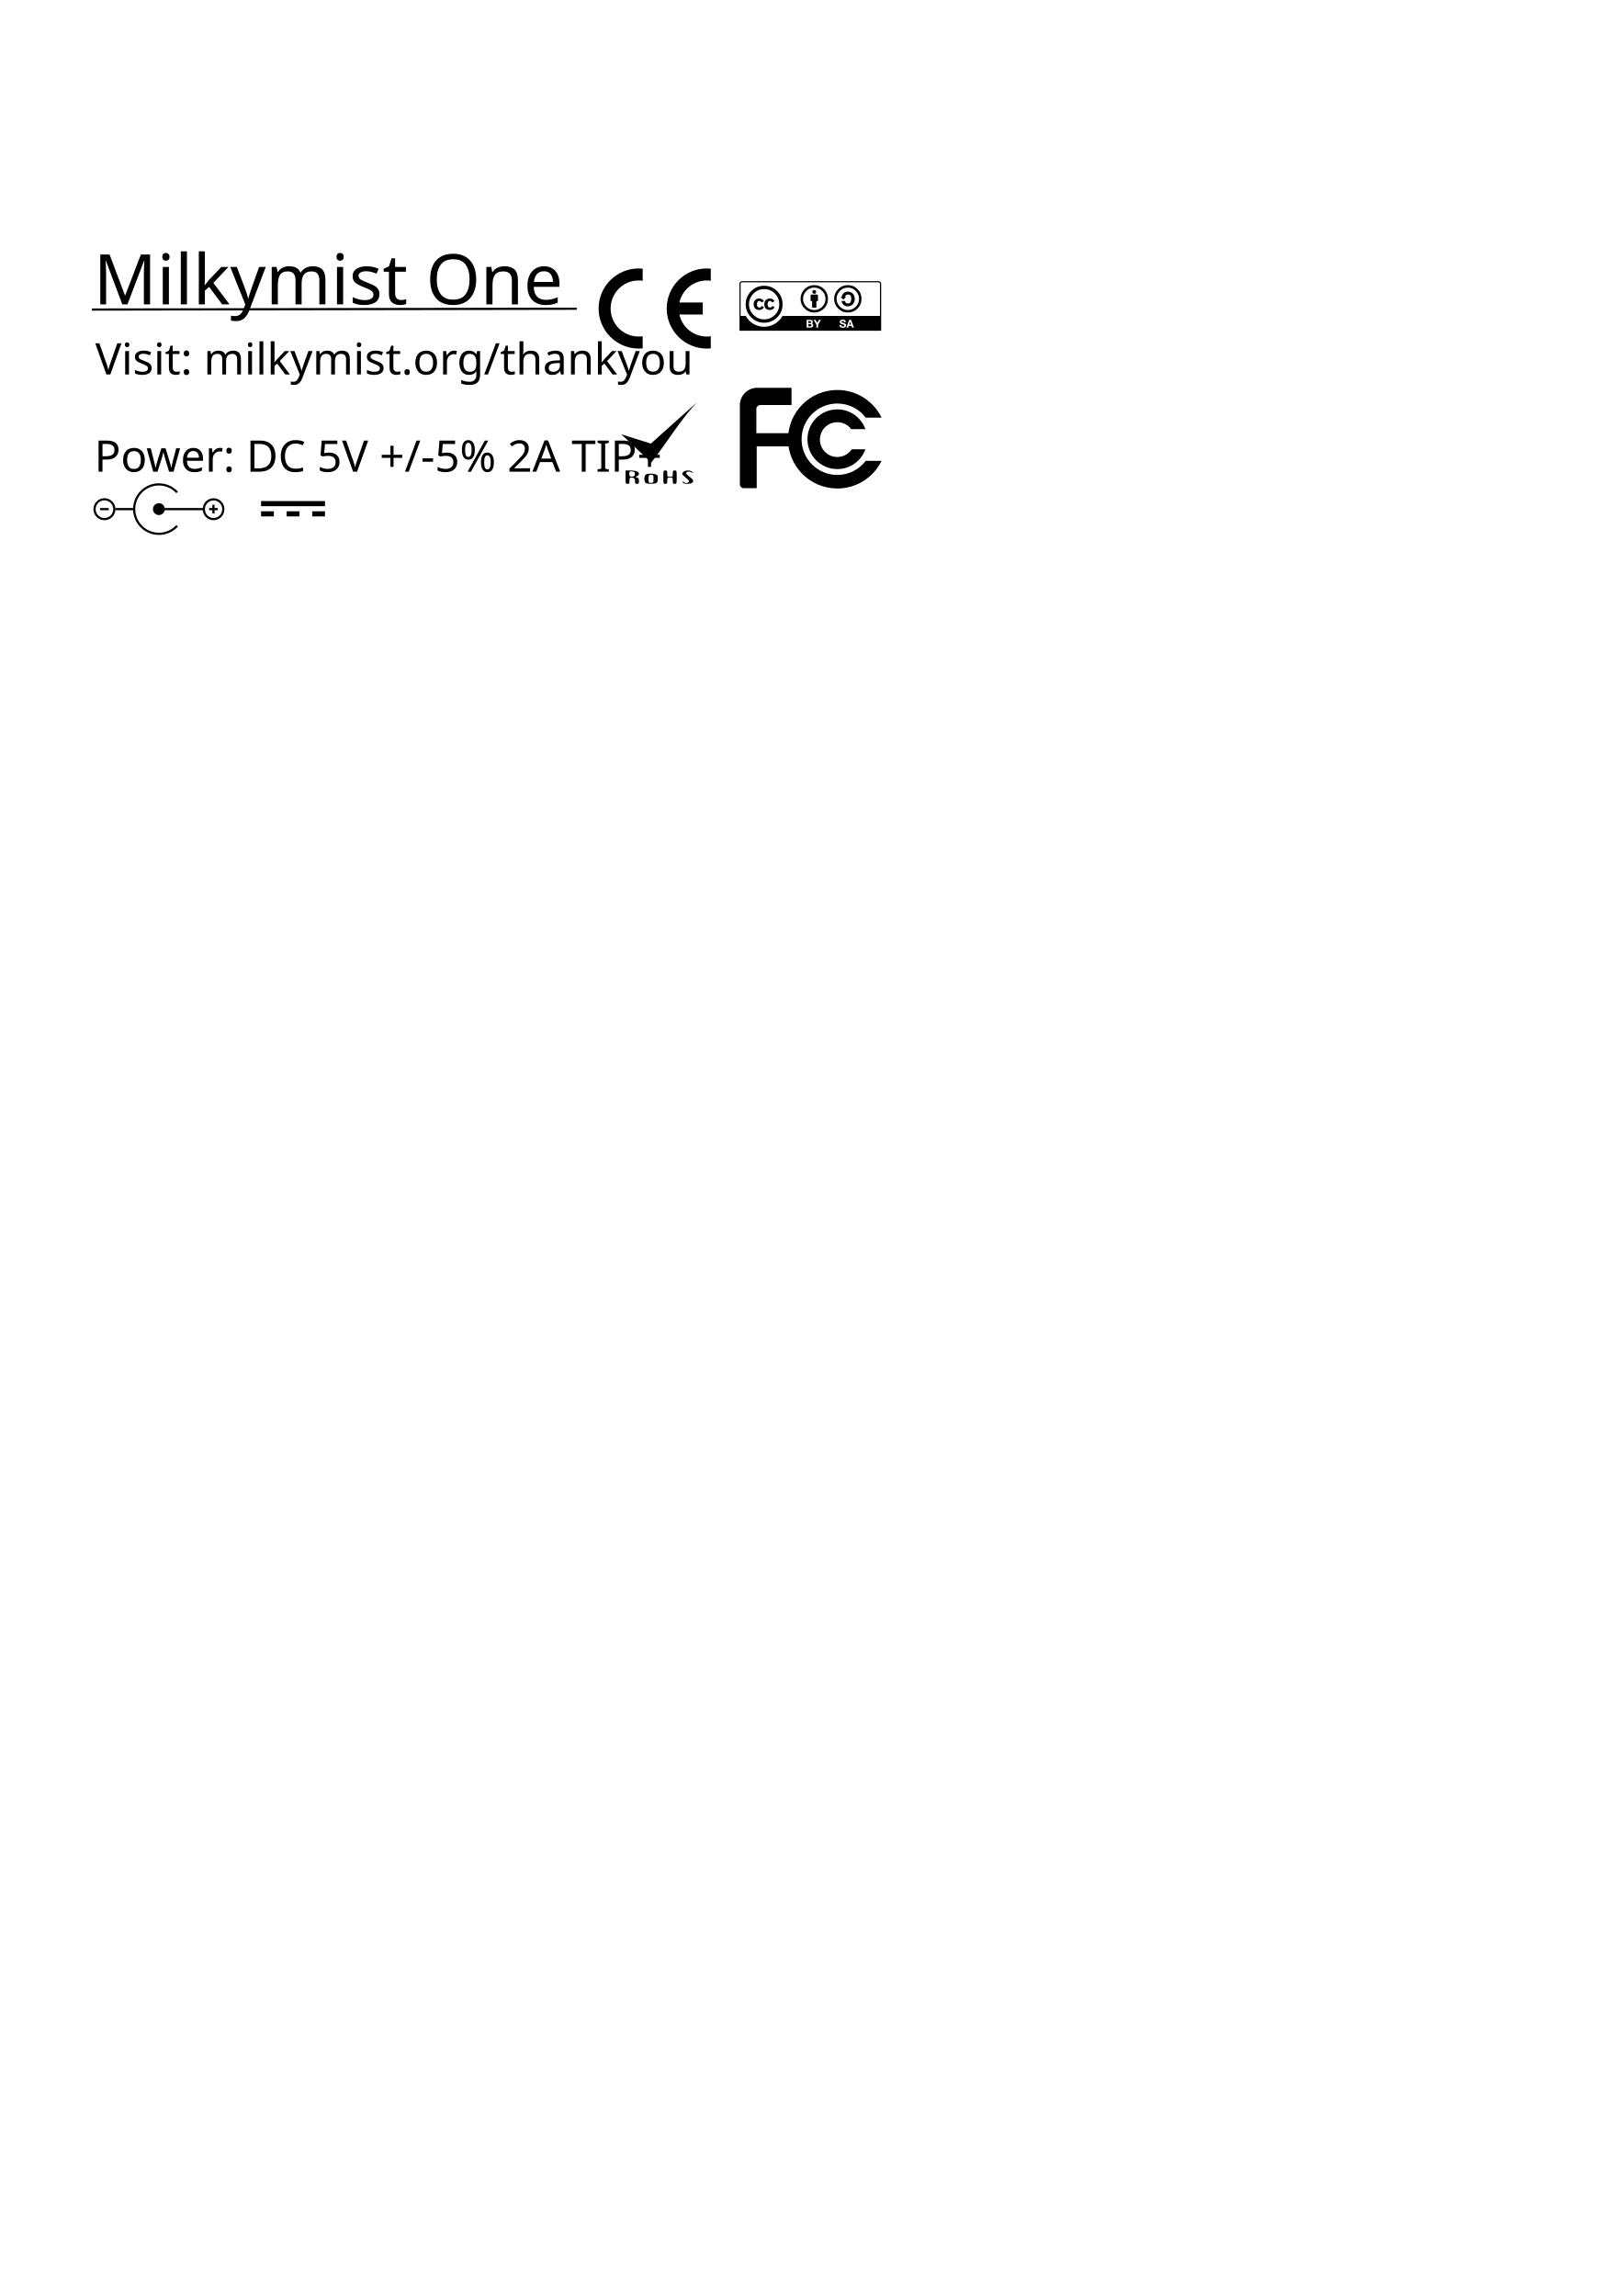
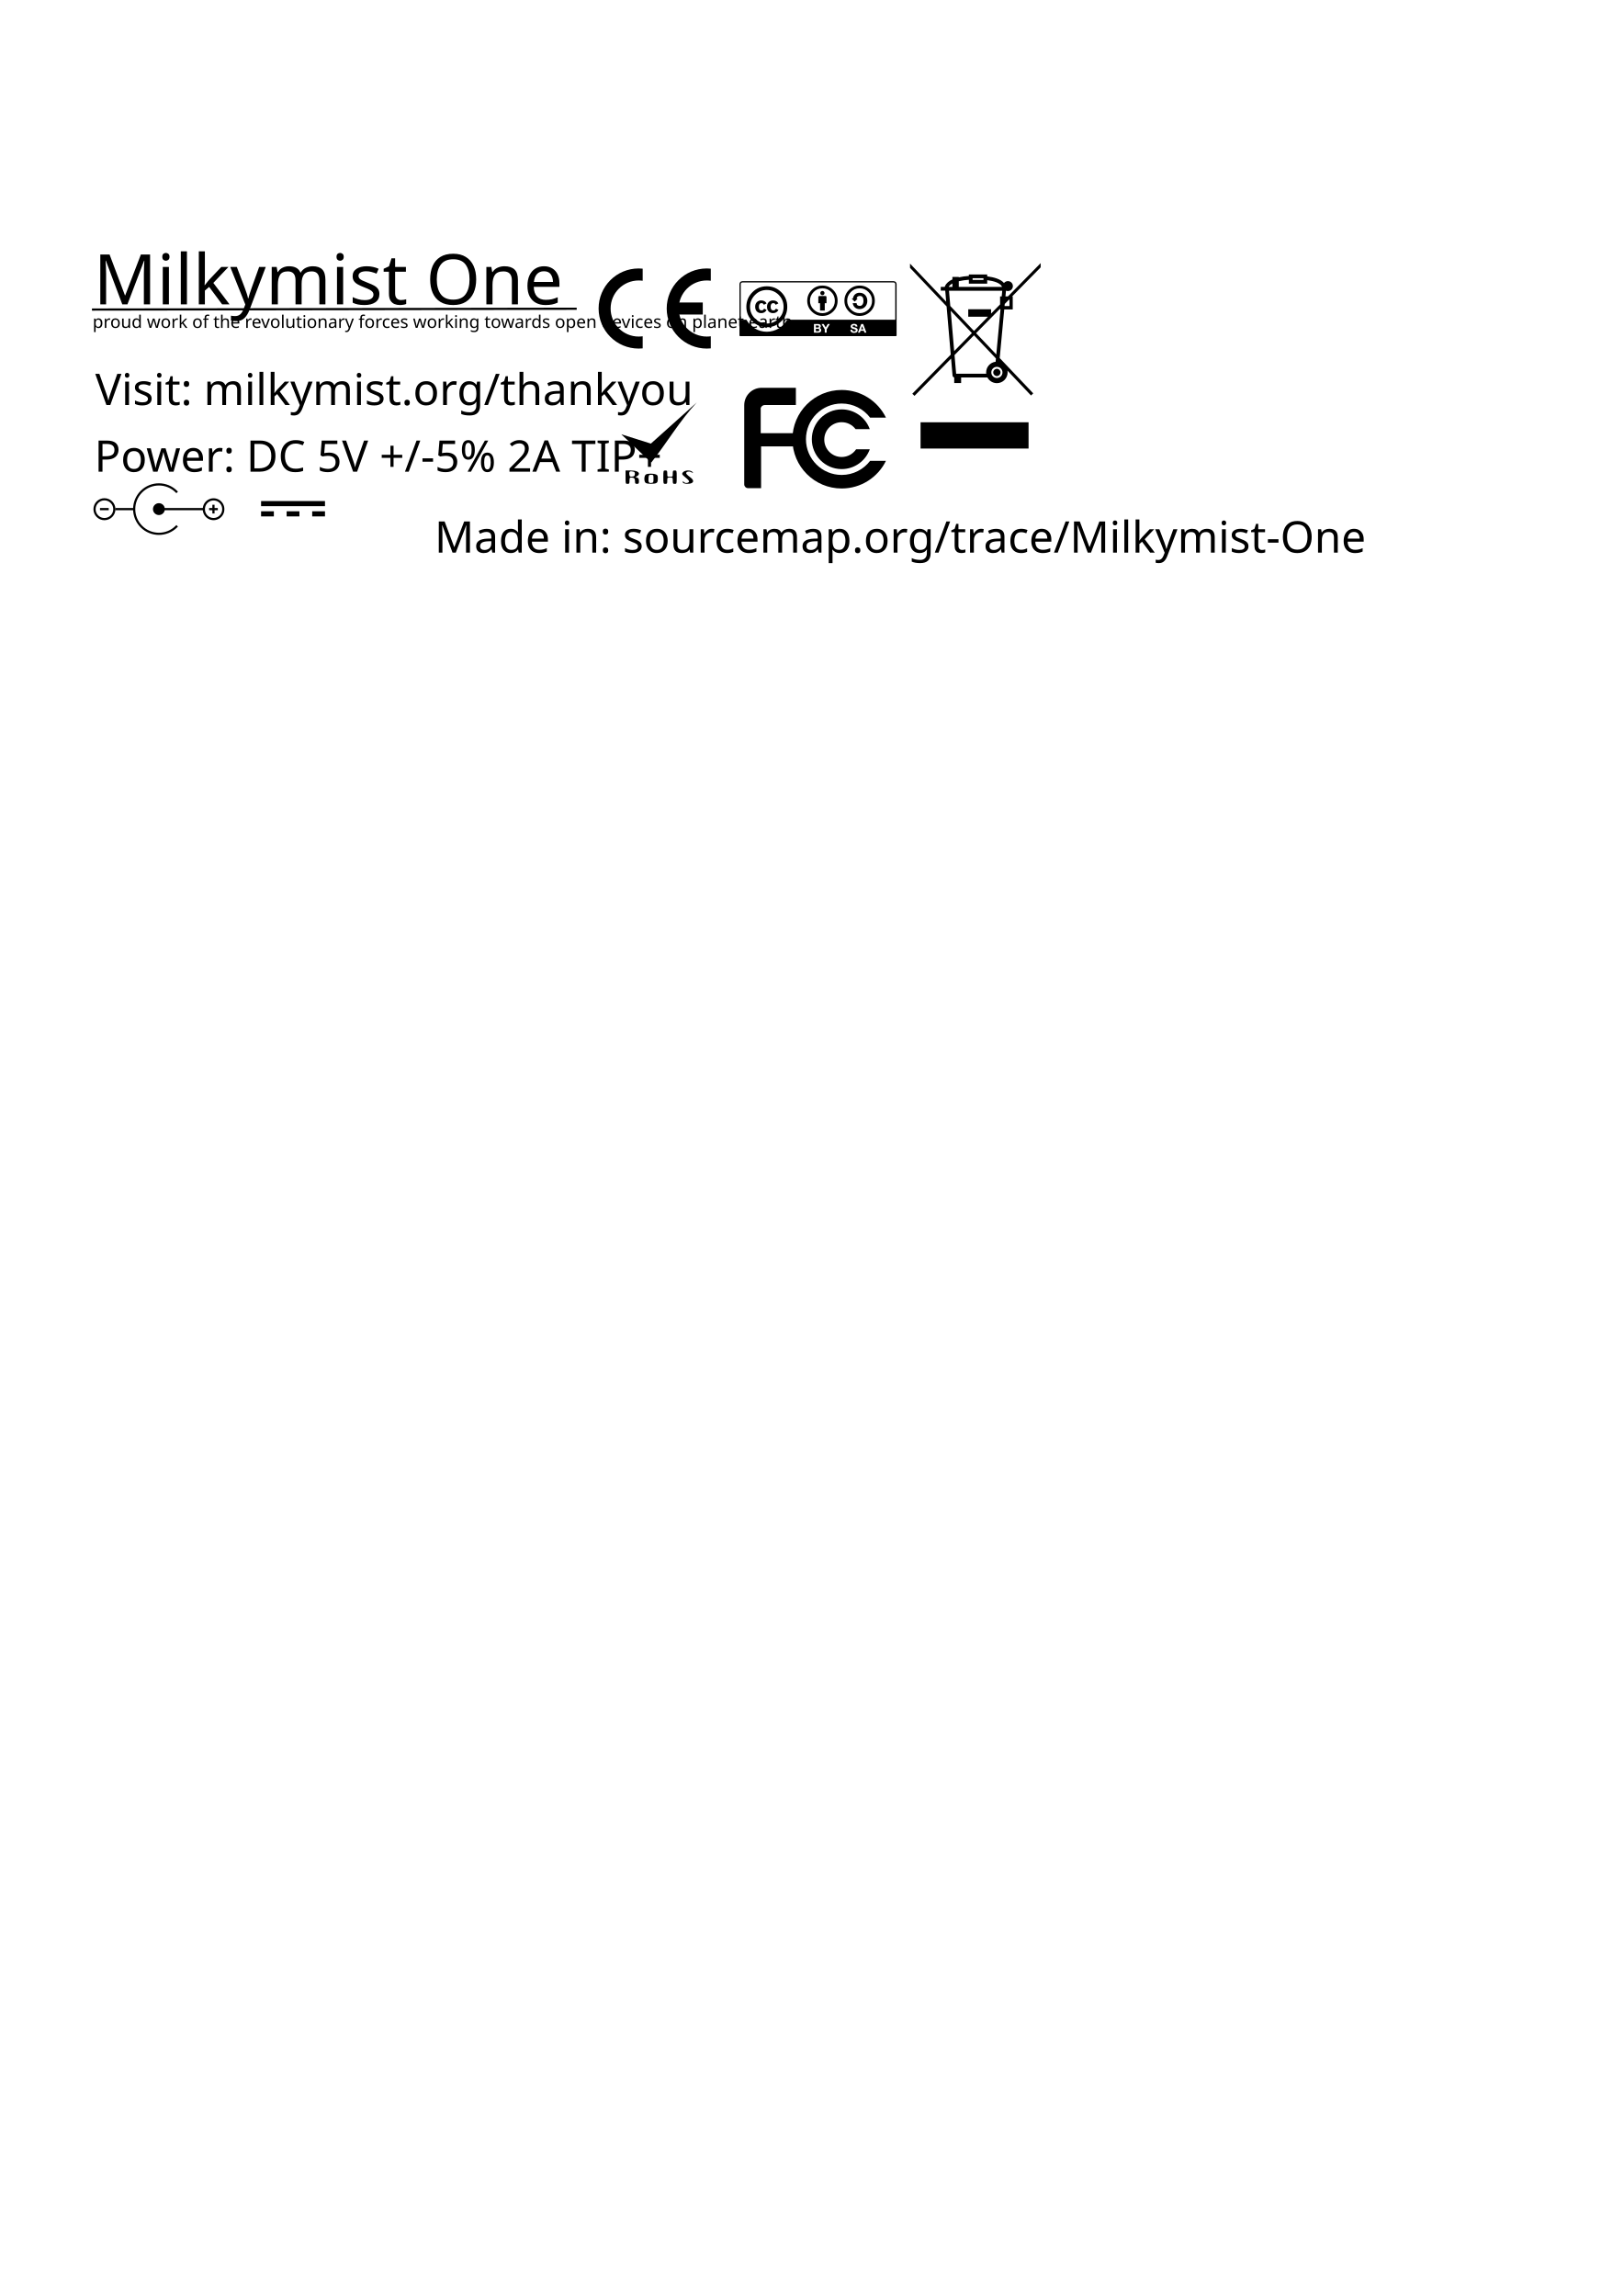
<svg xmlns="http://www.w3.org/2000/svg" width="744.094" height="1052.362" id="svg2" version="1.1">
  <defs id="defs4">
    </defs>
  <g id="layer1">
    <text xml:space="preserve" style="font-size:32px;font-style:normal;font-variant:normal;font-weight:normal;font-stretch:normal;text-align:start;line-height:100%;writing-mode:lr-tb;text-anchor:start;fill:#000000;fill-opacity:1;stroke:none;font-family:Yanone Kaffeesatz;-inkscape-font-specification:Yanone Kaffeesatz" x="42.857" y="139.505" id="text2816">
      <tspan id="tspan2818" x="42.857" y="139.505">Milkymist One</tspan>
    </text>
    <path style="fill:none;stroke:#000000;stroke-width:1px;stroke-linecap:butt;stroke-linejoin:miter;stroke-opacity:1" d="M 42.143,141.88 264.286,141.505" id="path2820" />
    <g id="g2947" transform="matrix(0.1835925,0,0,0.1835925,270.6509,119.3754)">
      <g style="display:none" id="layer2">
        <path d="m 190,120 c 0,38.66 -31.34,70 -70,70 -38.66,0 -70,-31.34 -70,-70 0,-38.66 31.34,-70 70,-70 38.66,0 70,31.34 70,70 z" id="path2388" style="fill:none;stroke:#000000;stroke-width:0.5;stroke-opacity:0.5" />
        <path d="M 220,120 C 220,175.228 175.228,220 120,220 64.772,220 20,175.228 20,120 20,64.772 64.772,20 120,20 c 55.228,0 100,44.772 100,100 z" id="path3160" style="fill:none;stroke:#000000;stroke-width:0.5;stroke-opacity:0.5" />
      </g>
      <g style="display:inline" id="layer1-5">
        <g id="g2956">
          <g id="ce">
            <path d="M 130,189.286 C 126.754,189.756 123.5,190 120,190 81.36,190 50,158.64 50,120 50,81.36 81.36,50 120,50 c 3.5,0 6.754,0.244 10,0.714 L 130,20.5 C 126.714,20.168 123.5,20 120,20 64.8,20 20,64.8 20,120 c 0,55.2 44.8,100 100,100 3.5,0 6.714,-0.168 10.004,-0.495 L 130,189.286 z" style="fill:#000000;fill-opacity:1;stroke:none" id="path_C" />
            <path id="path_E" style="fill:#000000;fill-opacity:1;stroke:none" d="m 300,189.286 c -3.246,0.471 -6.5,0.714 -10,0.714 -38.64,0 -70,-31.36 -70,-70 0,-38.64 31.36,-70 70,-70 3.5,0 6.754,0.244 10,0.714 L 300,20.5 C 296.714,20.168 293.5,20 290,20 234.8,20 190,64.8 190,120 c 0,55.2 44.8,100 100,100 3.5,0 6.714,-0.168 10.004,-0.495 L 300,189.286 z" />
          </g>
        </g>
        <rect y="105" x="200" height="30" width="80" id="rect_E" style="fill:#000000;fill-opacity:1;stroke:none" />
      </g>
    </g>
-     <text xml:space="preserve" style="font-size:20px;font-style:normal;font-variant:normal;font-weight:normal;font-stretch:normal;text-align:start;line-height:125%;writing-mode:lr-tb;text-anchor:start;fill:#000000;fill-opacity:1;stroke:none;font-family:Yanone Kaffeesatz;-inkscape-font-specification:Yanone Kaffeesatz" x="43.66" y="171.631" id="text2826">
-       <tspan id="tspan2828" x="43.66" y="171.631">Visit: milkymist.org/thankyou</tspan>
+     <text xml:space="preserve" style="font-size:20px;font-style:normal;font-variant:normal;font-weight:normal;font-stretch:normal;text-align:start;line-height:125%;writing-mode:lr-tb;text-anchor:start;fill:#000000;fill-opacity:1;stroke:none;font-family:Yanone Kaffeesatz;-inkscape-font-specification:Yanone Kaffeesatz" x="43.66" y="185.631" id="text2826">
+       <tspan id="tspan2828" x="43.66" y="185.631">Visit: milkymist.org/thankyou</tspan>
    </text>
-     <g id="layer1-4" transform="matrix(0.5412224,0,0,0.5412224,338.8681,128.8619)">
+     <g id="layer1-4" transform="matrix(0.6001563,0,0,0.6001563,338.8674,128.8605)">
      <g id="g287" transform="matrix(0.9937807,0,0,0.9936694,-177.6941,-74.43641)">
        <g transform="matrix(0.872921,0,0,0.872921,50.12536,143.2144)" id="g5908_2_">
          <g transform="translate(-289.6157,99.0653)" id="g5706_2_">
            <path d="m 473.885,-167.547 c 3.485,3.486 5.228,7.754 5.228,12.803 0,5.049 -1.713,9.271 -5.138,12.667 -3.635,3.577 -7.932,5.364 -12.889,5.364 -4.898,0 -9.12,-1.773 -12.665,-5.32 -3.546,-3.546 -5.318,-7.783 -5.318,-12.712 0,-4.929 1.773,-9.196 5.318,-12.803 3.455,-3.487 7.677,-5.229 12.665,-5.229 5.048,0 9.314,1.742 12.799,5.229 z m -23.118,2.345 c -2.947,2.976 -4.42,6.463 -4.42,10.462 0,3.998 1.458,7.455 4.374,10.371 2.917,2.917 6.388,4.375 10.417,4.375 4.029,0 7.53,-1.473 10.507,-4.419 2.826,-2.736 4.239,-6.177 4.239,-10.326 0,-4.118 -1.436,-7.613 -4.308,-10.485 -2.871,-2.871 -6.35,-4.307 -10.438,-4.307 -4.088,0 -7.546,1.443 -10.372,4.329 z m 7.754,8.703 c -0.45,-0.982 -1.124,-1.472 -2.023,-1.472 -1.589,0 -2.383,1.07 -2.383,3.208 0,2.14 0.794,3.209 2.383,3.209 1.049,0 1.799,-0.521 2.249,-1.565 l 2.203,1.173 c -1.05,1.865 -2.625,2.799 -4.725,2.799 -1.62,0 -2.918,-0.497 -3.892,-1.49 -0.976,-0.993 -1.463,-2.363 -1.463,-4.108 0,-1.716 0.502,-3.077 1.507,-4.086 1.005,-1.008 2.257,-1.513 3.758,-1.513 2.22,0 3.81,0.875 4.771,2.623 l -2.384,1.221 z m 10.363,0 c -0.451,-0.982 -1.111,-1.472 -1.982,-1.472 -1.621,0 -2.432,1.07 -2.432,3.208 0,2.14 0.811,3.209 2.432,3.209 1.051,0 1.787,-0.521 2.207,-1.565 l 2.252,1.173 c -1.048,1.865 -2.621,2.799 -4.718,2.799 -1.618,0 -2.913,-0.497 -3.886,-1.49 -0.972,-0.993 -1.459,-2.363 -1.459,-4.108 0,-1.716 0.494,-3.077 1.483,-4.086 0.988,-1.008 2.245,-1.513 3.773,-1.513 2.216,0 3.804,0.875 4.761,2.623 l -2.431,1.221 z" id="path5708_2_" />
          </g>
        </g>
        <path d="m 338.094,106.875 c -0.67,0 -1.219,0.517 -1.219,1.188 l 0,21.25 c 0,0.152 0.13,0.281 0.281,0.281 l 64.375,0 c 0.152,0 0.281,-0.13 0.281,-0.281 l 0,-21.25 c 0,-0.67 -0.548,-1.188 -1.219,-1.188 l -62.5,0 z m 0,0.531 62.5,0 c 0.368,0 0.656,0.289 0.656,0.656 l 0,14.75 -44.656,0 c -1.638,2.961 -4.816,4.969 -8.438,4.969 -3.623,0 -6.769,-2.006 -8.406,-4.969 l -2.344,0 0,-14.75 c -10e-6,-0.368 0.32,-0.656 0.688,-0.656 z M 384.188,124.5 c 0.188,0 0.359,0.021 0.531,0.062 0.172,0.042 0.335,0.094 0.469,0.188 0.134,0.094 0.234,0.229 0.312,0.375 0.078,0.146 0.125,0.324 0.125,0.531 l -0.781,0 c -0.007,-0.107 -0.025,-0.211 -0.062,-0.281 -0.038,-0.07 -0.093,-0.116 -0.156,-0.156 -0.064,-0.04 -0.137,-0.077 -0.219,-0.094 -0.082,-0.017 -0.153,0 -0.25,0 -0.063,0 -0.124,-0.013 -0.188,0 -0.064,0.014 -0.136,0.029 -0.188,0.062 -0.052,0.034 -0.092,0.075 -0.125,0.125 -0.033,0.05 -0.031,0.142 -0.031,0.219 0,0.07 0.004,0.113 0.031,0.156 0.027,0.044 0.078,0.088 0.156,0.125 0.078,0.037 0.174,0.057 0.312,0.094 0.139,0.037 0.338,0.1 0.562,0.156 0.067,0.013 0.163,0.027 0.281,0.062 0.119,0.035 0.227,0.111 0.344,0.188 0.117,0.077 0.227,0.184 0.312,0.312 0.085,0.129 0.125,0.268 0.125,0.469 0,0.164 -0.03,0.328 -0.094,0.469 -0.064,0.141 -0.156,0.273 -0.281,0.375 -0.126,0.102 -0.283,0.162 -0.469,0.219 -0.186,0.057 -0.413,0.094 -0.656,0.094 -0.198,0 -0.377,-0.014 -0.562,-0.062 -0.185,-0.049 -0.358,-0.146 -0.5,-0.25 -0.142,-0.104 -0.26,-0.214 -0.344,-0.375 -0.084,-0.161 -0.128,-0.373 -0.125,-0.594 l 0.781,0 c -2e-5,0.121 0.019,0.229 0.062,0.312 0.043,0.084 0.084,0.167 0.156,0.219 0.072,0.052 0.153,0.069 0.25,0.094 0.097,0.025 0.209,0.031 0.312,0.031 0.07,0 0.138,0.012 0.219,0 0.08,-0.012 0.148,-0.029 0.219,-0.062 0.07,-0.033 0.141,-0.098 0.188,-0.156 0.047,-0.059 0.062,-0.128 0.062,-0.219 0,-0.097 -0.032,-0.158 -0.094,-0.219 -0.061,-0.06 -0.118,-0.116 -0.219,-0.156 -0.1,-0.04 -0.217,-0.095 -0.344,-0.125 -0.127,-0.03 -0.276,-0.057 -0.406,-0.094 -0.134,-0.033 -0.248,-0.076 -0.375,-0.125 -0.127,-0.048 -0.243,-0.111 -0.344,-0.188 -0.1,-0.077 -0.188,-0.166 -0.25,-0.281 -0.061,-0.116 -0.094,-0.242 -0.094,-0.406 0,-0.184 0.047,-0.364 0.125,-0.5 0.079,-0.136 0.185,-0.253 0.312,-0.344 0.127,-0.09 0.277,-0.144 0.438,-0.188 0.16,-0.043 0.309,-0.062 0.469,-0.062 z m -16.531,0.094 1.688,0 c 0.171,0 0.328,0.001 0.469,0.031 0.141,0.03 0.243,0.088 0.344,0.156 0.1,0.069 0.195,0.168 0.25,0.281 0.055,0.114 0.094,0.239 0.094,0.406 0,0.181 -0.043,0.348 -0.125,0.469 -0.082,0.121 -0.214,0.204 -0.375,0.281 0.222,0.064 0.391,0.185 0.5,0.344 0.109,0.159 0.156,0.338 0.156,0.562 0,0.181 -0.023,0.336 -0.094,0.469 -0.07,0.132 -0.163,0.26 -0.281,0.344 -0.119,0.084 -0.254,0.116 -0.406,0.156 -0.153,0.04 -0.339,0.062 -0.5,0.062 l -1.719,0 0,-3.562 z m 3.156,0 0.875,0 0.844,1.406 0.812,-1.406 0.875,0 -1.312,2.188 0,1.375 -0.781,0 0,-1.375 -1.312,-2.188 z m 16.375,0 0.812,0 1.344,3.562 -0.812,0 -0.281,-0.781 -1.344,0 -0.281,0.781 -0.781,0 1.344,-3.562 z m -18.75,0.594 0,0.844 0.812,0 c 0.141,0 0.253,-0.027 0.344,-0.094 0.09,-0.067 0.125,-0.162 0.125,-0.312 0,-0.084 -10e-4,-0.165 -0.031,-0.219 -0.03,-0.054 -0.075,-0.095 -0.125,-0.125 -0.05,-0.03 -0.122,-0.051 -0.188,-0.062 -0.066,-0.012 -0.117,-0.031 -0.188,-0.031 l -0.75,0 z m 19.156,0.281 -0.469,1.312 0.906,0 -0.438,-1.312 z m -19.156,1.094 0,1 0.844,0 c 0.077,0 0.148,-0.016 0.219,-0.031 0.07,-0.015 0.134,-0.028 0.188,-0.062 0.054,-0.035 0.093,-0.096 0.125,-0.156 0.032,-0.06 0.062,-0.125 0.062,-0.219 0,-0.184 -0.052,-0.328 -0.156,-0.406 -0.104,-0.079 -0.236,-0.125 -0.406,-0.125 l -0.875,0 z" transform="matrix(1.859232,0,0,1.859441,-447.51,-123.7927)" id="path294" />
        <g id="g296" enable-background="new    " />
        <g id="g302" enable-background="new    " />
        <g transform="matrix(0.624995,0,0,0.624995,391.2294,176.9332)" id="g6316_1_">
          <g transform="translate(-23.9521,-89.72962)" id="g6320_1_">
            <path d="m -168.22,-68.055 c -5.172,0 -9.549,1.805 -13.131,5.413 -3.677,3.734 -5.514,8.153 -5.514,13.256 0,5.103 1.838,9.492 5.514,13.163 3.675,3.672 8.053,5.508 13.131,5.508 5.141,0 9.595,-1.852 13.367,-5.555 3.55,-3.516 5.327,-7.888 5.327,-13.116 0,-5.227 -1.808,-9.647 -5.422,-13.256 -3.614,-3.609 -8.038,-5.413 -13.272,-5.413 z m 0.047,3.36 c 4.238,0 7.836,1.493 10.797,4.481 2.989,2.956 4.484,6.566 4.484,10.829 0,4.294 -1.463,7.857 -4.392,10.689 -3.084,3.049 -6.714,4.573 -10.889,4.573 -4.175,0 -7.774,-1.509 -10.795,-4.527 -3.022,-3.02 -4.533,-6.597 -4.533,-10.736 0,-4.138 1.527,-7.748 4.58,-10.829 2.928,-2.988 6.511,-4.481 10.749,-4.481 z" id="path6322_1_" />
            <path d="m -176.495,-52.021 c 0.744,-4.698 4.052,-7.209 8.195,-7.209 5.961,0 9.592,4.325 9.592,10.092 0,5.627 -3.864,9.999 -9.686,9.999 -4.005,0 -7.589,-2.465 -8.242,-7.301 l 4.703,0 c 0.141,2.511 1.77,3.395 4.098,3.395 2.653,0 4.378,-2.465 4.378,-6.233 0,-3.952 -1.491,-6.045 -4.286,-6.045 -2.048,0 -3.817,0.745 -4.191,3.302 l 1.369,-0.007 -3.703,3.702 -3.702,-3.702 1.473,0.007 z" id="path6324_1_" />
          </g>
        </g>
        <g id="g313">
          <g id="g317">
            <path id="path319" d="m 245.69,87.098 c 0,-0.416 -0.338,-0.753 -0.754,-0.753 l -4.772,0 c -0.416,0 -0.754,0.337 -0.754,0.753 l 0,4.773 1.331,0 0,5.652 3.617,0 0,-5.652 1.332,0 0,-4.773 1e-5,0 z" />
            <circle d="m 244.182,84.083 c 0,0.902 -0.731,1.632 -1.632,1.632 -0.901,0 -1.632,-0.731 -1.632,-1.632 0,-0.902 0.731,-1.632 1.632,-1.632 0.902,0 1.632,0.731 1.632,1.632 z" id="circle321" r="1.632" cy="84.083" cx="242.55" />
          </g>
          <path style="fill-rule:evenodd" id="path323" d="m 242.535,78.318 c -3.231,0 -5.968,1.127 -8.208,3.384 -2.298,2.333 -3.446,5.095 -3.446,8.284 0,3.189 1.148,5.932 3.446,8.227 2.298,2.294 5.034,3.442 8.208,3.442 3.213,0 5.998,-1.157 8.354,-3.472 2.221,-2.197 3.33,-4.93 3.33,-8.197 0,-3.268 -1.129,-6.029 -3.388,-8.284 -2.259,-2.256 -5.024,-3.384 -8.296,-3.384 z m 0.029,2.1 c 2.648,0 4.897,0.934 6.747,2.801 1.87,1.847 2.805,4.104 2.805,6.768 0,2.684 -0.915,4.911 -2.746,6.681 -1.928,1.906 -4.196,2.858 -6.806,2.858 -2.609,0 -4.858,-0.943 -6.747,-2.83 -1.89,-1.886 -2.833,-4.123 -2.833,-6.709 0,-2.586 0.954,-4.842 2.862,-6.768 1.831,-1.867 4.07,-2.801 6.718,-2.801 z" clip-rule="evenodd" />
        </g>
      </g>
    </g>
-     <g id="g3011" transform="matrix(0.1375966,0,0,0.1375966,322.5586,155.0297)">
+     <g id="g3011" transform="matrix(0.1375966,0,0,0.1375966,324.5586,155.0297)">
      <g id="g3">
        <path id="path5" d="m 539.126,408.396 c -21.729,28.541 -56.059,46.969 -94.693,46.969 -65.689,0 -118.947,-53.258 -118.947,-118.948 0,-65.693 53.255,-118.948 118.947,-118.948 38.637,0 72.967,18.429 94.693,46.971 h 52.795 c -26.672,-54.541 -82.689,-92.108 -147.488,-92.108 -90.618,0 -164.087,73.465 -164.087,164.087 0,90.62 73.469,164.084 164.087,164.084 64.799,0 120.816,-37.564 147.486,-92.105 h -52.793 v -0.002 z" />
        <path id="path7" d="m 492.529,369.966 c -10.41,15.457 -28.062,25.619 -48.096,25.619 -32.004,0 -57.951,-25.942 -57.951,-57.947 0,-32.004 25.947,-57.95 57.951,-57.95 18.957,0 35.785,9.107 46.357,23.181 h 47.252 c -13.766,-38.401 -50.475,-65.878 -93.609,-65.878 -54.912,0 -99.429,44.516 -99.429,99.428 0,54.913 44.517,99.426 99.429,99.426 43.135,0 79.844,-27.477 93.609,-65.879 h -45.513 l 0,0 z" />
      </g>
      <path id="path9" d="M 188.542,222.417 H 291.935 V 165.08 H 177.867 c -32.004,0 -57.95,25.943 -57.95,57.948 v 263.718 c 0,6.961 5.645,12.605 12.607,12.605 h 43.512 V 360.275 H 291.934 V 316.357 H 174.817 v -83.734 c 1.773,-5.902 7.245,-10.206 13.725,-10.206 z" />
      <g id="g11" />
      <g id="g75" />
    </g>
    <path id="path2818" d="m 286.678,218.705 0,-3.065 2.146,0 c 2.485,0 3.983,0.56 3.983,1.487 0,0.358 -0.359,0.843 -0.798,1.078 l -0.798,0.427 0.798,0.295 c 0.617,0.228 0.798,0.584 0.798,1.569 0,1.118 -0.11,1.274 -0.901,1.274 -0.784,0 -0.901,-0.159 -0.901,-1.223 0,-1.25 -0.453,-1.661 -1.832,-1.661 -0.567,0 -0.692,0.261 -0.692,1.442 0,1.298 -0.09,1.442 -0.901,1.442 -0.891,0 -0.901,-0.036 -0.901,-3.065 z m 4.259,-1.339 c 0.091,-0.794 -0.062,-1.023 -0.81,-1.211 -1.44,-0.361 -1.914,-0.012 -1.725,1.274 0.151,1.026 0.275,1.124 1.294,1.025 0.925,-0.09 1.148,-0.285 1.241,-1.089 z m 5.025,4.015 c -0.931,-0.542 -0.882,-3.417 0.066,-3.924 0.88,-0.471 3.295,-0.482 4.507,-0.022 0.803,0.305 0.925,0.564 0.925,1.97 0,1.231 -0.167,1.708 -0.697,1.992 -0.889,0.476 -3.974,0.465 -4.801,-0.016 l 0,-2e-5 z m 3.515,-1.954 c 0,-1.763 -0.024,-1.803 -1.082,-1.803 -0.995,0 -1.091,0.111 -1.196,1.39 -0.162,1.966 0.113,2.464 1.284,2.33 0.937,-0.108 0.994,-0.217 0.994,-1.917 z m 4.507,-0.721 c 0,-3.029 0.011,-3.065 0.901,-3.065 0.811,0 0.901,0.144 0.901,1.442 0,1.408 0.03,1.442 1.262,1.442 1.232,0 1.262,-0.034 1.262,-1.442 0,-1.298 0.09,-1.442 0.901,-1.442 0.891,0 0.901,0.036 0.901,3.065 0,3.029 -0.011,3.065 -0.901,3.065 -0.811,0 -0.901,-0.144 -0.901,-1.442 0,-1.408 -0.03,-1.442 -1.262,-1.442 -1.232,0 -1.262,0.034 -1.262,1.442 0,1.298 -0.09,1.442 -0.901,1.442 -0.891,0 -0.901,-0.036 -0.901,-3.065 z m 9.013,2.524 c -0.511,-0.616 0.012,-0.745 0.607,-0.15 0.542,0.542 2.07,0.267 2.178,-0.391 0.049,-0.297 -0.639,-1.087 -1.529,-1.755 -0.89,-0.668 -1.618,-1.427 -1.618,-1.687 0,-1.454 3.065,-2.183 4.528,-1.077 0.815,0.616 0.435,0.725 -0.599,0.172 -0.857,-0.459 -2.126,-0.123 -2.126,0.563 0,0.272 0.73,1.018 1.622,1.659 1.733,1.245 2.054,2.228 0.925,2.833 -1.044,0.559 -3.471,0.457 -3.99,-0.168 z m -28.277,-22.178 13.561,4.273 21.025,-18.859 c -7.863,8.458 -13.7,18.513 -20.863,27.562 l -13.724,-12.975 z" style="fill:#000000" />
    <g id="layer1-6" transform="matrix(0.1464211,0,0,0.1464211,115.9842,226.7355)">
      <rect ry="0" y="20" x="25" height="16" width="200" id="rect2160" style="fill:#000000;fill-opacity:1;stroke:none" />
      <rect y="52" x="25" height="16" width="40" id="rect6040" style="fill:#000000;fill-opacity:1;stroke:none" />
      <rect y="52" x="105" height="16" width="40" id="rect6042" style="fill:#000000;fill-opacity:1;stroke:none" />
      <rect y="52" x="185" height="16" width="40" id="rect6044" style="fill:#000000;fill-opacity:1;stroke:none" />
    </g>
    <g id="layer1-0" transform="translate(35.31986,220.8493)">
      <path id="path4153" style="fill:none;stroke:#000000;stroke-width:1;stroke-linecap:square;stroke-miterlimit:4;stroke-opacity:1;stroke-dasharray:none;stroke-dashoffset:0" transform="translate(2.541285,-12.45872)" d="m 14.541,25 a 4.541,4.541 0 1 1 -9.083,0 4.541,4.541 0 1 1 9.083,0 z" />
      <path id="path4155" style="fill:none;stroke:#000000;stroke-width:1;stroke-linecap:square;stroke-miterlimit:4;stroke-opacity:1;stroke-dasharray:none;stroke-dashoffset:0" transform="translate(22.55046,-12.44954)" d="m 44.45,25 a 4.45,4.45 0 1 1 -8.899,0 4.45,4.45 0 1 1 8.899,0 z" />
      <path id="path4159" style="fill:none;stroke:#000000;stroke-width:1;stroke-linecap:square;stroke-miterlimit:4;stroke-opacity:1;stroke-dasharray:none;stroke-dashoffset:0" transform="translate(2.5,-12.5)" d="m 43.012,33.012 a 11.33,11.33 0 1 1 -1e-6,-16.023" />
      <path id="path4161" style="fill:#000000;fill-opacity:1;stroke:#000000;stroke-width:0.641;stroke-linecap:square;stroke-miterlimit:4;stroke-opacity:1;stroke-dasharray:none;stroke-dashoffset:0" transform="matrix(1.560859,0,0,1.560859,-17.13007,-26.52148)" d="m 36.422,25 a 1.422,1.422 0 1 1 -2.844,0 1.422,1.422 0 1 1 2.844,0 z" />
      <path id="path5036" style="fill:none;stroke:#000000;stroke-width:1px;stroke-linecap:butt;stroke-linejoin:miter;stroke-opacity:1" d="m 17.5,12.5 8.486,0" />
      <path id="path5038" style="fill:none;stroke:#000000;stroke-width:1px;stroke-linecap:butt;stroke-linejoin:miter;stroke-opacity:1" d="m 37.5,12.5 20.596,0" />
      <path id="path5040" style="fill:none;stroke:#000000;stroke-width:1px;stroke-linecap:butt;stroke-linejoin:miter;stroke-opacity:1" d="m 62.5,10.5 0,4" />
      <path id="path5042" style="fill:none;stroke:#000000;stroke-width:1px;stroke-linecap:butt;stroke-linejoin:miter;stroke-opacity:1" d="m 10.5,12.5 4,0" />
      <path id="path5044" style="fill:none;stroke:#000000;stroke-width:1px;stroke-linecap:butt;stroke-linejoin:miter;stroke-opacity:1" d="m 60.5,12.5 4,0" />
    </g>
    <text xml:space="preserve" style="font-size:20px;font-style:normal;font-variant:normal;font-weight:normal;font-stretch:normal;text-align:start;line-height:125%;writing-mode:lr-tb;text-anchor:start;fill:#000000;fill-opacity:1;stroke:none;font-family:Yanone Kaffeesatz;-inkscape-font-specification:Yanone Kaffeesatz" x="43.234" y="216.212" id="text3406">
      <tspan id="tspan3408" x="43.234" y="216.212">Power: DC 5V +/-5% 2A TIP+</tspan>
    </text>
+     <text xml:space="preserve" style="font-size:20px;font-style:normal;font-variant:normal;font-weight:normal;font-stretch:normal;text-align:start;line-height:125%;writing-mode:lr-tb;text-anchor:start;fill:#000000;fill-opacity:1;stroke:none;font-family:Yanone Kaffeesatz;-inkscape-font-specification:Yanone Kaffeesatz" x="199.152" y="253.293" id="text2875">
+       <tspan id="tspan2877" x="199.152" y="253.293">Made in: sourcemap.org/trace/Milkymist-One</tspan>
+     </text>
+     <path id="path2930" d="m 450.693,127.51 h -4.983 v 0.783 h 4.983 v -0.783 z m -14.237,2.432 c -0.771,0.419 -1.37,0.93 -1.701,1.554 h 1.701 v -1.554 z m 25.869,7.454 -1.877,1.912 -0.091,0.972 h 2.253 v -2.884 h -0.285 z m -16.941,15.277 -9.699,-10.231 1.59,18.483 8.109,-8.252 z m 1.918,0.025 9.272,9.765 1.924,-20.647 h -0.19 v -0.329 l -11.007,11.212 z m -11.804,-12.432 10.849,11.426 6.417,-6.53 h -9.048 v -3.417 h 10.464 v 1.975 l 4.128,-4.2 v -3.661 h 0.745 l 0.241,-2.584 h -24.398 l 0.601,6.991 z m 26.194,29.61 c 0.045,0.267 0.068,0.541 0.068,0.82 0,2.718 -2.203,4.92 -4.92,4.92 -1.887,0 -3.526,-1.062 -4.352,-2.621 h -12.033 v 2.57 h -3.166 v -2.577 c -0.371,-0.052 -0.726,-0.405 -0.758,-0.774 l -0.676,-7.857 -16.771,17.083 -1.003,-0.985 17.616,-17.926 -1.899,-22.076 -16.759,-17.678 v -1.947 l 16.572,17.453 -0.437,-5.076 h -2.058 v -1.708 h 1.811 c 0.031,-0.096 0.072,-0.208 0.127,-0.333 0.602,-1.392 1.846,-2.386 3.401,-3.094 v -1.129 h 2.919 v 0.175 c 1.521,-0.349 3.129,-0.54 4.627,-0.636 v -0.677 h 8.399 v 4.2 h -8.399 v -1.774 c -1.488,0.111 -3.13,0.314 -4.627,0.67 v 2.598 h 19.852 c -0.779,-1.838 -3.808,-2.699 -6.826,-3.089 v -1.74 c 3.029,0.375 6.142,1.222 7.705,3.052 0.417,-0.531 1.065,-0.872 1.792,-0.872 1.258,0 2.278,1.02 2.278,2.278 0,1.258 -1.02,2.278 -2.278,2.278 -0.313,0 -0.612,-0.063 -0.883,-0.178 l -0.246,2.634 h 1.137 l 14.997,-15.261 v 1.948 l -13.07,13.313 h 0.272 v 5.957 h -3.891 l -2.078,22.293 15.369,16.186 -1.02,0.968 -10.794,-11.387 z m -9.773,0.82 c 0,-2.522 1.898,-4.602 4.344,-4.887 l 0.141,-1.512 -10.065,-10.617 -8.906,9.072 0.734,8.535 h 13.788 c -0.023,-0.194 -0.035,-0.391 -0.035,-0.591 z m 2.362,0 c 0,1.413 1.146,2.559 2.559,2.559 1.413,0 2.559,-1.146 2.559,-2.559 0,-1.413 -1.146,-2.559 -2.559,-2.559 -1.413,0 -2.559,1.146 -2.559,2.559 z m 0.897,0 c 0,-0.918 0.744,-1.662 1.662,-1.662 0.918,0 1.662,0.744 1.662,1.662 0,0.918 -0.744,1.662 -1.662,1.662 -0.918,0 -1.662,-0.744 -1.662,-1.662 z m -33.314,22.847 h 49.496 v 12.053 H 421.864 V 193.543 z" />
+     <text xml:space="preserve" style="font-size:8px;font-style:normal;font-variant:normal;font-weight:normal;font-stretch:normal;text-align:start;line-height:125%;writing-mode:lr-tb;text-anchor:start;fill:#000000;fill-opacity:1;stroke:none;font-family:Yanone Kaffeesatz;-inkscape-font-specification:Yanone Kaffeesatz" x="42.426" y="150.296" id="text2942">
+       <tspan id="tspan2944" x="42.426" y="150.296">proud work of the revolutionary forces working towards open devices on planet earth</tspan>
+     </text>
  </g>
</svg>
